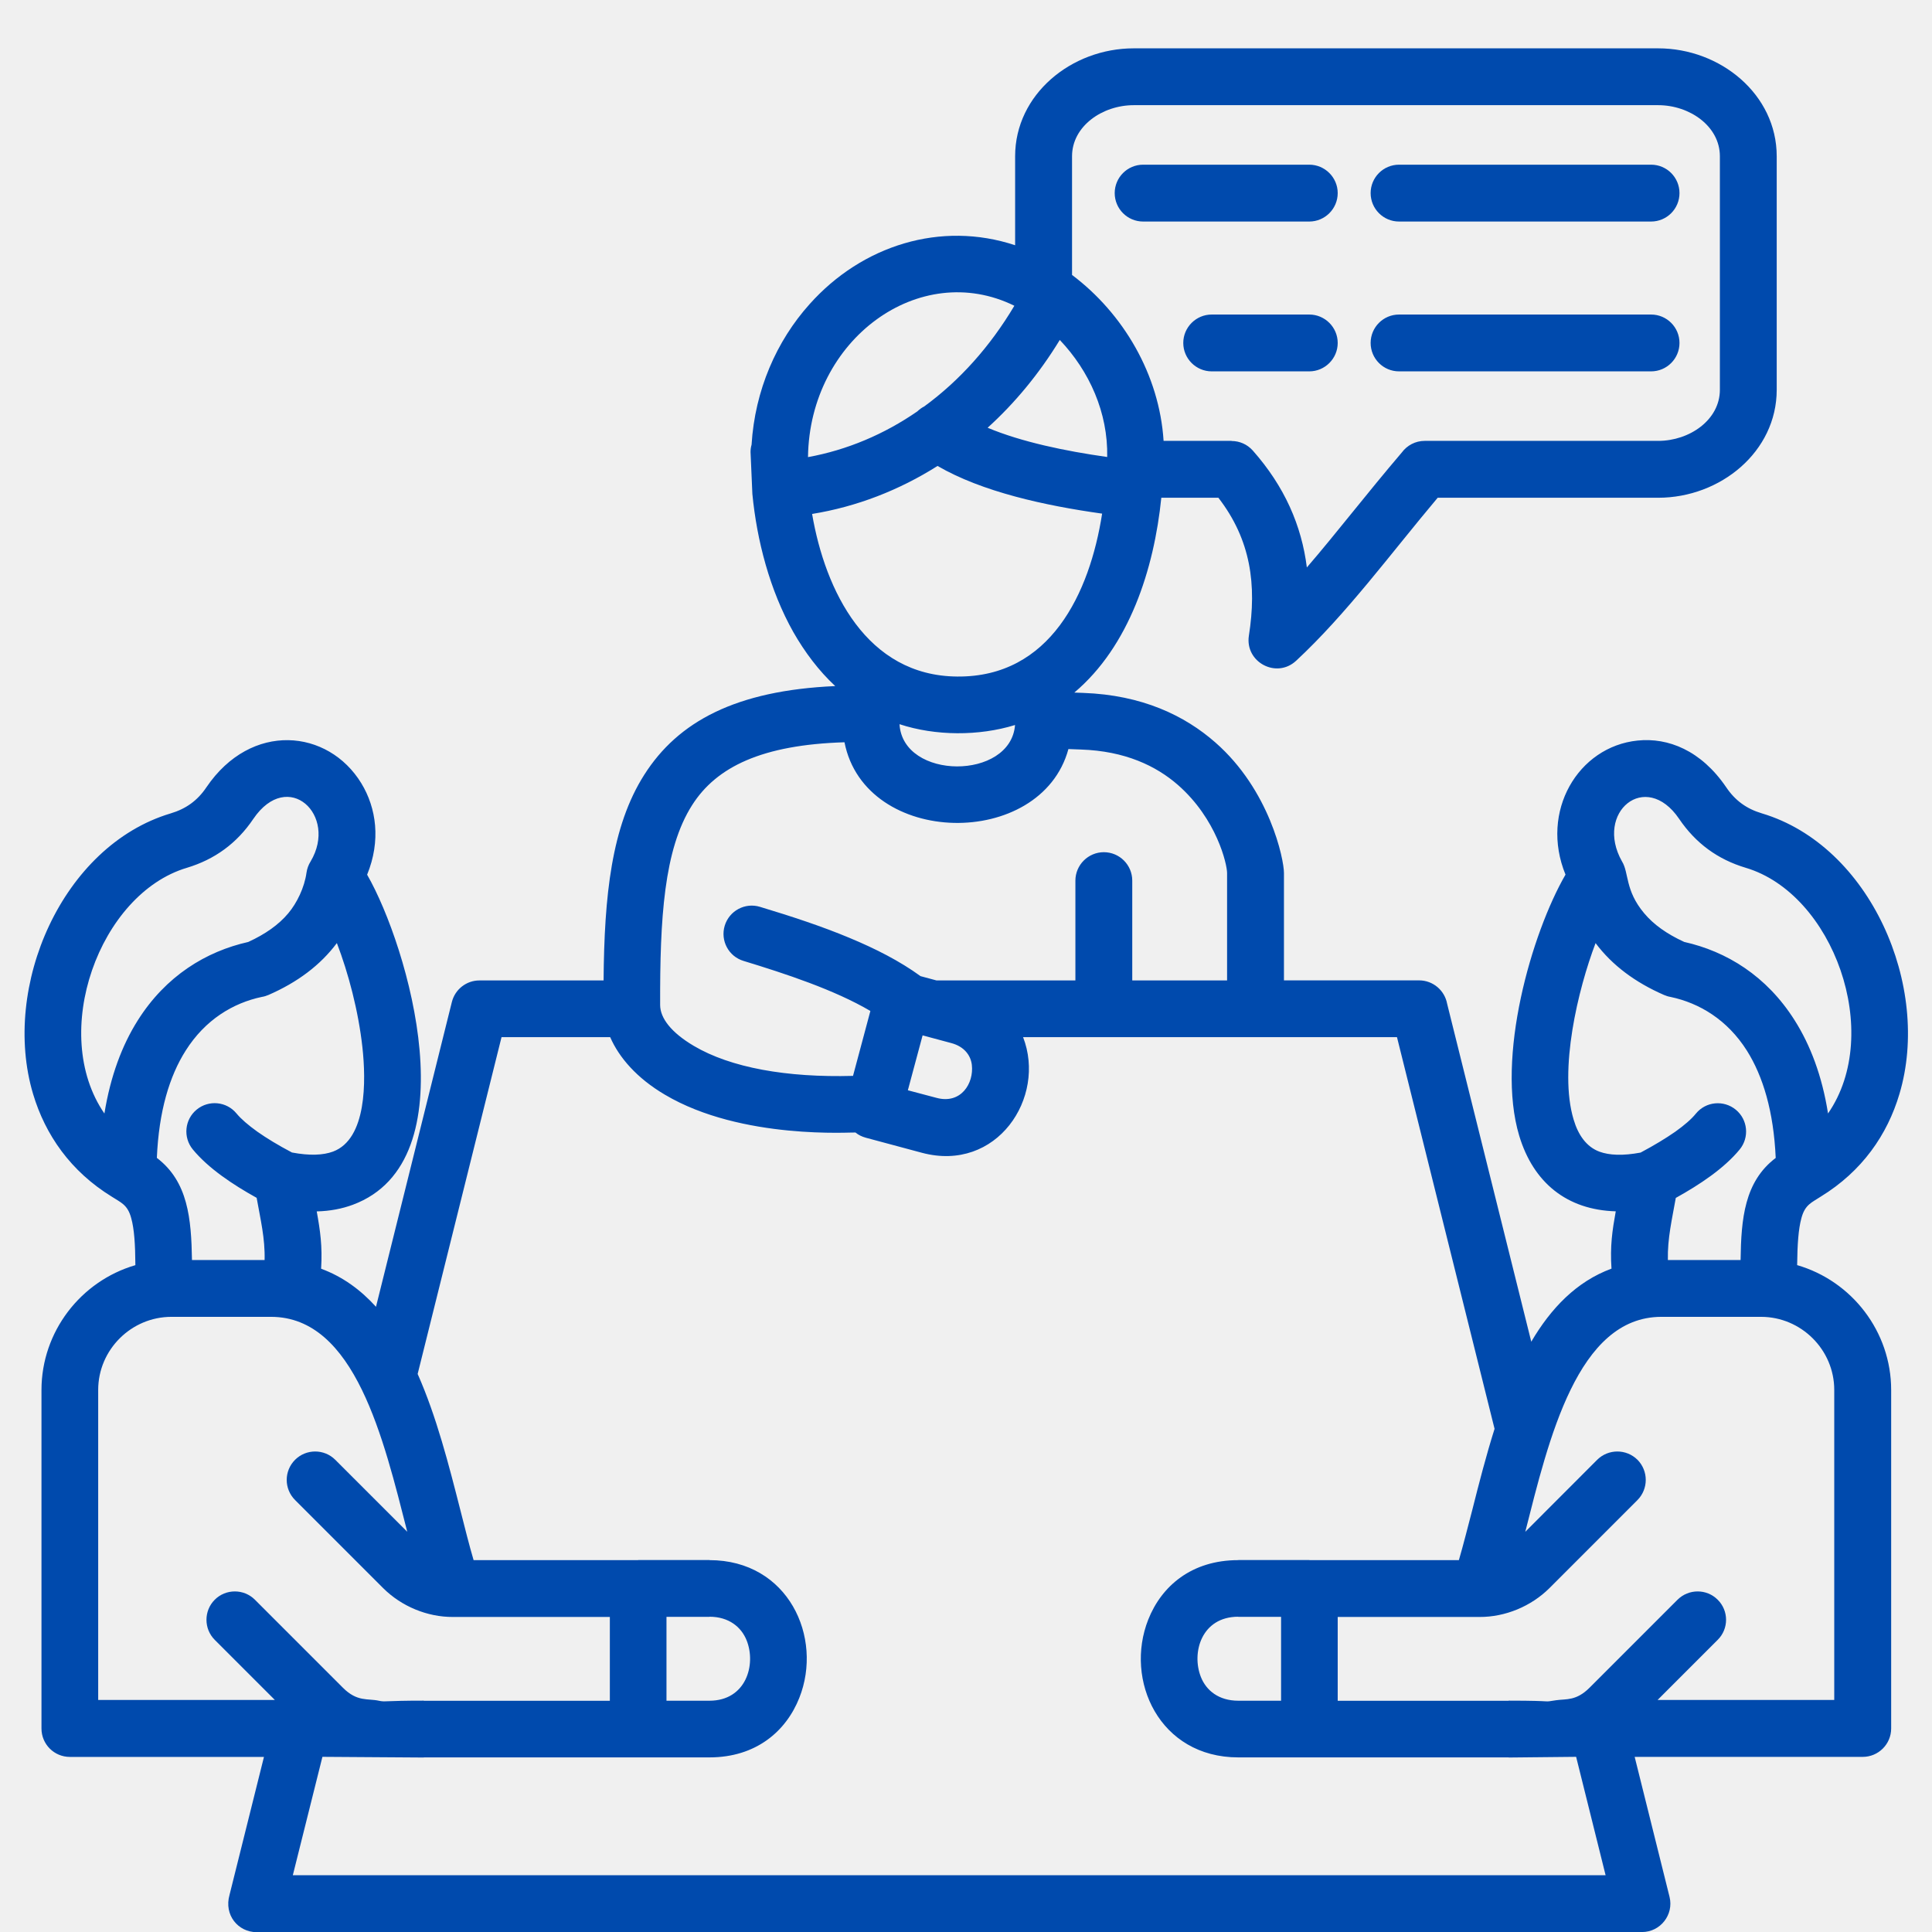
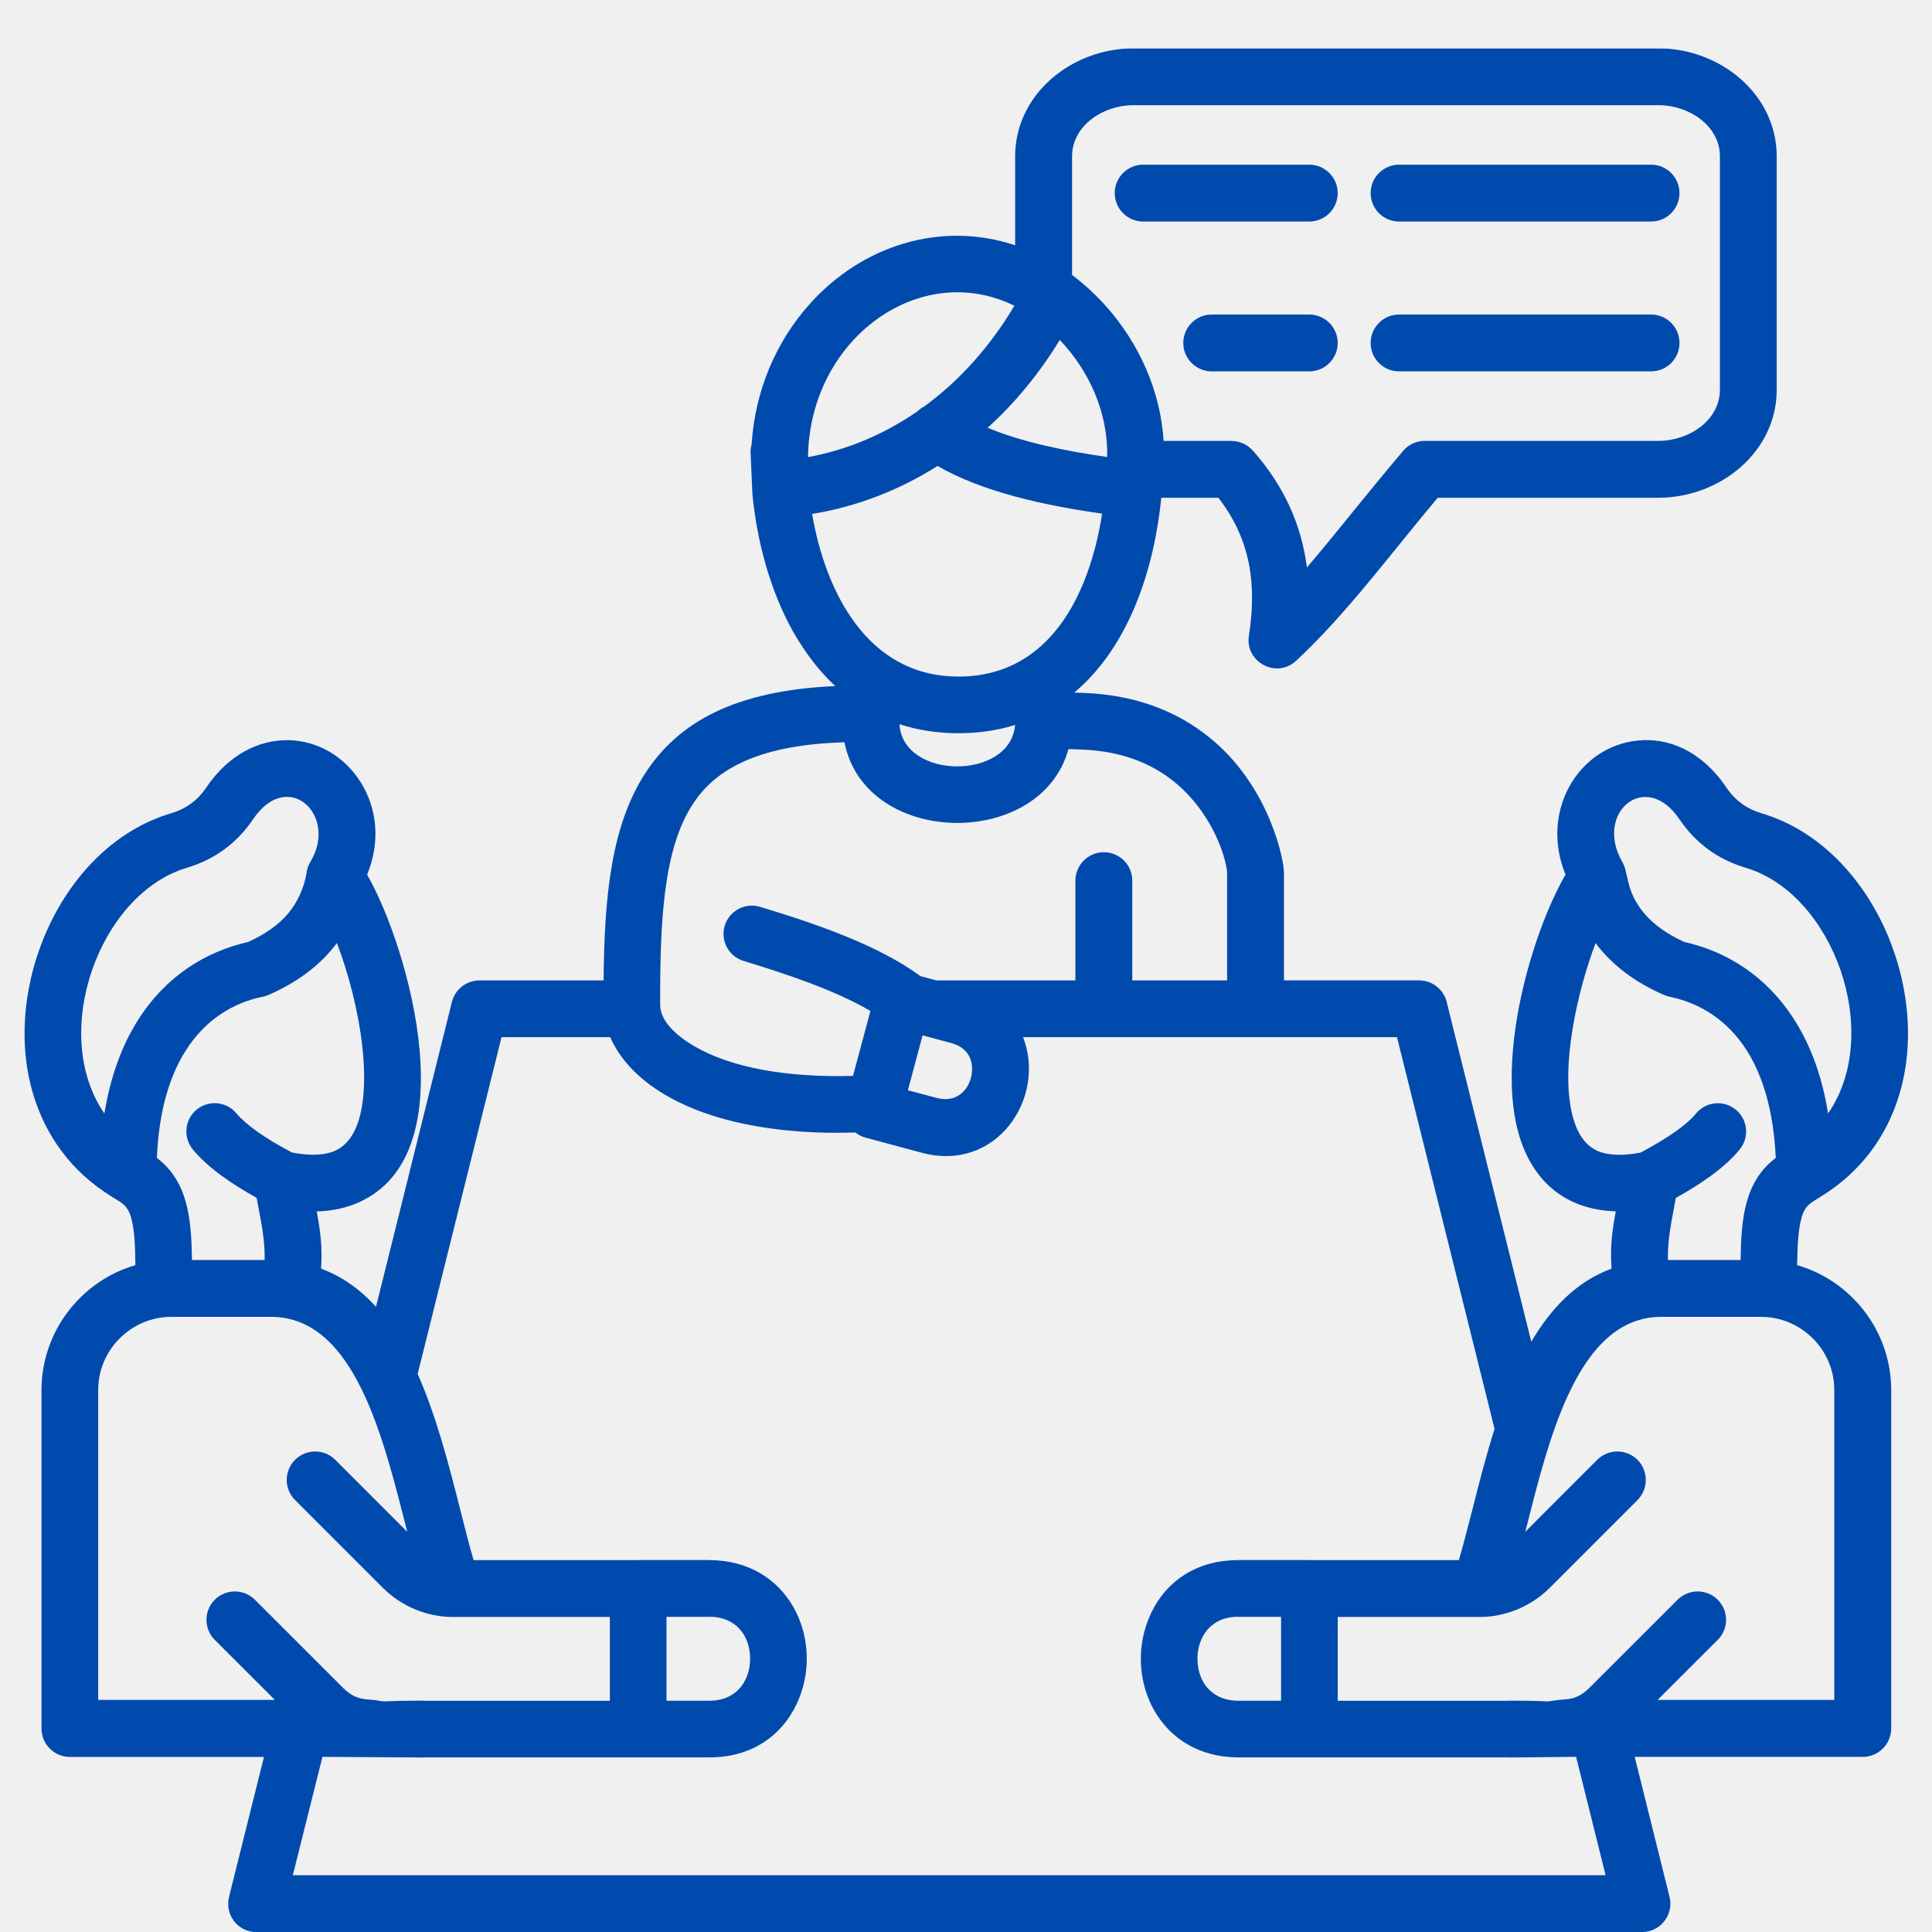
- <svg xmlns="http://www.w3.org/2000/svg" width="500" zoomAndPan="magnify" viewBox="0 0 375 375" height="500" preserveAspectRatio="xMidYMid meet" version="1.0">
-   <defs>
-     <clipPath id="1f81483442">
-       <path d="M 4 9.375 L 371 9.375 L 371 375 L 4 375 Z M 4 9.375 " clip-rule="nonzero" />
-     </clipPath>
-   </defs>
-   <g clip-path="url(#1f81483442)">
-     <path fill="#004aad" d="M 248.656 313.828 L 240.352 313.828 L 240.352 313.805 C 233.203 313.805 231.219 320.793 233.094 325.508 C 234.117 328.098 236.535 330.109 240.352 330.109 L 248.656 330.109 Z M 240.352 302.82 L 240.352 302.797 L 254.156 302.797 L 254.156 302.82 L 283.168 302.82 C 284.02 299.914 284.863 296.539 285.785 293.02 C 287.062 287.953 288.441 282.586 290.094 277.336 L 271.152 201.305 C 246.961 201.305 222.77 201.305 198.578 201.305 C 203.133 213.031 193.488 227.641 178.941 223.754 L 168.059 220.832 C 167.305 220.625 166.609 220.293 166.051 219.82 C 165.672 219.711 143.98 221.344 129.039 212.469 C 123.586 209.254 120.152 205.254 118.434 201.305 L 97.348 201.305 L 81.066 266.684 C 84.73 274.949 87.141 284.422 89.332 293.02 C 90.223 296.547 91.074 299.922 91.926 302.82 L 123.871 302.82 L 123.871 302.797 L 137.699 302.797 L 137.699 302.82 C 153.004 302.82 159.809 317.809 155.145 329.559 C 152.578 336.035 146.746 341.109 137.699 341.109 L 82.258 341.109 L 82.258 341.133 L 62.582 341 L 56.836 363.984 L 311.648 363.984 L 305.926 341 L 292.836 341.133 L 292.836 341.109 L 240.352 341.109 C 225.023 341.109 218.215 326.121 222.879 314.348 C 225.449 307.863 231.281 302.82 240.352 302.82 Z M 259.648 313.852 L 259.648 330.117 L 292.836 330.117 L 292.836 330.094 C 302.664 330.094 298.938 330.473 302.09 330.008 C 304.012 329.738 305.949 330.164 308.52 327.594 L 325.609 310.504 C 327.777 308.359 331.262 308.359 333.402 310.504 C 335.57 312.648 335.57 316.152 333.402 318.297 L 321.742 329.957 L 356.027 329.957 L 356.027 269.781 C 356.027 261.988 349.613 255.598 341.82 255.598 L 322.473 255.598 C 306.172 255.598 300.605 279.41 296.055 297.32 L 310.016 283.34 C 312.184 281.199 315.664 281.199 317.832 283.34 C 319.977 285.508 319.977 288.992 317.832 291.16 L 300.75 308.25 C 297.172 311.805 292.152 313.875 287.172 313.852 Z M 118.371 330.117 L 118.371 313.852 L 87.906 313.852 C 82.949 313.875 77.922 311.797 74.367 308.25 L 57.277 291.16 C 55.109 288.992 55.109 285.508 57.277 283.34 C 59.422 281.199 62.926 281.199 65.07 283.34 L 79.051 297.32 C 74.473 279.41 68.934 255.598 52.605 255.598 L 33.27 255.598 C 25.473 255.598 19.059 261.988 19.059 269.781 L 19.059 329.957 L 53.344 329.957 L 41.684 318.297 C 39.539 316.152 39.539 312.648 41.684 310.504 C 43.828 308.359 47.332 308.359 49.477 310.504 L 66.566 327.594 C 69.355 330.383 71.391 329.629 73.559 330.117 C 74.785 330.383 74.496 330.094 82.25 330.094 L 82.25 330.117 Z M 137.691 313.805 L 137.691 313.828 L 129.363 313.828 L 129.363 330.109 L 137.691 330.109 C 144.816 330.109 146.801 323.117 144.926 318.406 C 143.902 315.824 141.488 313.805 137.691 313.805 Z M 221.879 43 C 218.824 43 216.363 40.516 216.363 37.48 C 216.363 34.449 218.824 31.965 221.879 31.965 L 254.133 31.965 C 257.164 31.965 259.648 34.449 259.648 37.48 C 259.648 40.523 257.164 43 254.133 43 Z M 235.188 72.082 C 232.156 72.082 229.672 69.602 229.672 66.566 C 229.672 63.531 232.156 61.051 235.188 61.051 L 254.133 61.051 C 257.164 61.051 259.648 63.531 259.648 66.566 C 259.648 69.602 257.164 72.082 254.133 72.082 Z M 271.555 72.082 C 268.496 72.082 266.039 69.602 266.039 66.566 C 266.039 63.531 268.496 61.051 271.555 61.051 L 320.473 61.051 C 323.531 61.051 325.988 63.531 325.988 66.566 C 325.988 69.602 323.531 72.082 320.473 72.082 Z M 271.555 43 C 268.496 43 266.039 40.516 266.039 37.48 C 266.039 34.449 268.496 31.965 271.555 31.965 L 320.473 31.965 C 323.531 31.965 325.988 34.449 325.988 37.48 C 325.988 40.523 323.531 43 320.473 43 Z M 297.219 260.426 C 301.039 253.926 305.996 248.742 312.789 246.242 C 312.496 241.848 312.945 238.852 313.617 235.117 C 304.145 234.848 297.621 229.555 294.879 220.445 C 290.324 205.277 297.266 181.18 303.863 169.762 C 298.836 157.477 306.32 144.926 317.84 143.742 C 323.758 143.121 330.172 145.641 335.043 152.789 C 336.785 155.379 338.996 156.988 341.992 157.879 C 363.008 164.16 374.914 191.469 368.68 212.336 C 366.332 220.262 361.426 227.348 353.402 232.266 C 351.66 233.422 350.359 233.785 349.652 236.441 C 349.07 238.559 348.871 241.531 348.824 245.559 C 359.453 248.641 367.074 258.465 367.074 269.797 L 367.074 335.492 C 367.074 338.547 364.59 341.008 361.559 341.008 L 317.289 341.008 L 324.059 368.191 C 324.91 371.652 322.27 375.008 318.723 375.008 L 318.723 375.031 L 49.801 375.031 C 46.246 375.031 43.434 371.723 44.551 367.797 L 51.234 341.016 L 13.566 341.016 C 10.512 341.016 8.051 338.555 8.051 335.5 L 8.051 269.805 C 8.051 258.48 15.672 248.656 26.277 245.566 C 26.254 241.547 26.059 238.574 25.473 236.449 C 24.758 233.793 23.465 233.43 21.699 232.273 C 13.703 227.355 8.793 220.277 6.422 212.344 C 0.188 191.477 12.094 164.168 33.109 157.887 C 36.105 156.996 38.336 155.387 40.074 152.797 C 48.766 140 63.707 141.496 70.137 152.039 C 73.047 156.824 73.961 163.164 71.258 169.777 C 79.277 183.715 91.32 225.332 68.492 233.84 C 66.395 234.621 64.07 235.07 61.477 235.133 C 62.148 238.859 62.598 241.855 62.328 246.258 C 66.527 247.805 70.012 250.371 72.98 253.648 L 87.703 194.504 C 88.324 191.984 90.586 190.305 93.035 190.305 L 117.156 190.305 C 117.289 173.891 118.676 160.391 125.059 150.371 C 131.609 140.07 142.797 134.02 162.117 133.168 C 158.902 130.172 156.227 126.605 153.988 122.695 C 149.41 114.562 146.902 104.895 146.035 95.871 L 145.68 87.738 C 145.68 87.25 145.746 86.777 145.879 86.328 C 146.523 75.738 150.727 66.18 157.141 59.035 C 167.328 47.625 182.598 42.816 197.035 47.602 L 197.035 30.336 C 197.035 18.32 207.957 9.383 220.043 9.383 L 321.852 9.383 C 333.938 9.383 344.859 18.32 344.859 30.336 L 344.859 75.66 C 344.859 87.676 333.938 96.613 321.852 96.613 L 279.055 96.613 C 270.012 107.352 261.344 119.195 251.562 128.266 C 247.742 131.797 241.625 128.512 242.406 123.395 C 243.953 113.547 242.809 104.793 236.488 96.613 L 225.41 96.613 C 224 110.504 219.176 125.453 208.523 134.43 L 210.242 134.492 C 221.699 134.895 229.965 138.91 235.883 144.098 C 246.449 153.348 249.215 166.766 249.215 169.445 L 249.215 190.289 L 275.438 190.289 C 278.164 190.289 280.418 192.25 280.891 194.844 Z M 323.734 244.566 L 337.848 244.566 C 337.957 236.566 338.59 229.355 344.664 224.754 C 344.262 215.684 342.18 208.879 339.078 203.938 C 335.277 197.926 329.848 194.684 324.246 193.504 C 323.82 193.434 323.395 193.297 322.992 193.125 C 317.406 190.691 312.922 187.363 309.699 183.055 C 306.281 192.039 302.531 207.672 305.438 217.301 C 306.328 220.32 307.938 222.598 310.441 223.535 C 312.387 224.25 314.996 224.359 318.438 223.715 C 321.094 222.305 323.332 220.941 325.16 219.672 C 326.973 218.379 328.312 217.215 329.18 216.141 C 331.102 213.793 334.562 213.465 336.91 215.387 C 339.258 217.309 339.59 220.77 337.668 223.117 C 334.633 226.805 329.898 229.949 325.27 232.516 C 324.539 236.676 323.641 240.363 323.734 244.566 Z M 314.824 167.191 C 316.211 169.422 315.383 172.805 319.133 177.262 C 320.984 179.477 323.578 181.305 326.902 182.828 C 335.082 184.656 342.898 189.391 348.367 198.082 C 351.387 202.863 353.664 208.82 354.82 216.125 C 365.609 200.516 355.828 173.488 338.848 168.438 C 333.395 166.805 329.133 163.68 325.918 158.941 C 319.402 149.344 309.457 157.699 314.824 167.191 Z M 37.262 244.566 L 51.359 244.566 C 51.469 240.363 50.555 236.676 49.816 232.5 C 45.191 229.934 40.453 226.781 37.422 223.102 C 35.496 220.75 35.836 217.293 38.176 215.371 C 40.523 213.449 43.984 213.785 45.906 216.125 C 46.797 217.199 48.137 218.355 49.949 219.656 C 51.762 220.934 53.992 222.289 56.672 223.699 C 60.09 224.344 62.723 224.234 64.645 223.52 C 71.211 221.059 71.059 209.781 70.344 203.281 C 69.562 196.184 67.617 188.879 65.387 183.047 C 62.172 187.355 57.703 190.684 52.117 193.117 C 51.691 193.297 51.266 193.434 50.84 193.496 C 45.238 194.676 39.832 197.918 36.035 203.93 C 32.906 208.859 30.832 215.676 30.445 224.746 C 36.508 229.355 37.129 236.566 37.262 244.566 Z M 59.492 169.383 C 59.602 168.625 59.871 167.863 60.297 167.191 C 65.629 158.234 55.898 149.055 49.168 158.949 C 45.977 163.688 41.684 166.812 36.262 168.445 C 19.289 173.496 9.504 200.523 20.266 216.133 C 21.449 208.828 23.711 202.863 26.719 198.09 C 32.188 189.398 40.027 184.664 48.184 182.836 C 51.508 181.312 54.102 179.484 55.953 177.27 C 57.633 175.277 59.09 172.281 59.492 169.383 Z M 208.074 53.359 C 218.035 60.848 225.031 72.707 225.852 85.574 L 239.051 85.574 L 239.051 85.598 C 240.57 85.598 242.066 86.219 243.164 87.449 C 249.348 94.438 252.637 102.012 253.66 110.141 C 256.566 106.77 259.465 103.191 262.484 99.465 C 265.543 95.691 268.719 91.781 272.09 87.828 C 273.098 86.465 274.707 85.574 276.535 85.574 L 321.859 85.574 C 327.934 85.574 333.828 81.508 333.828 75.652 L 333.828 30.336 C 333.828 24.48 327.934 20.414 321.859 20.414 L 220.051 20.414 C 213.977 20.414 208.082 24.48 208.082 30.336 L 208.082 53.359 Z M 213.922 99.695 C 202.777 98.133 190.629 95.469 181.977 90.441 C 174.516 95.156 166.297 98.348 157.629 99.758 C 160.172 114.633 168.195 131.184 185.797 131.316 C 203.852 131.473 211.512 115.145 213.922 99.695 Z M 178.051 79.852 C 178.453 79.473 178.902 79.137 179.391 78.891 C 186.246 73.887 192.188 67.254 196.887 59.348 C 178.5 50.305 157.125 65.828 156.832 88.727 C 164.43 87.34 171.598 84.305 178.051 79.852 Z M 191.699 83.027 C 198.266 85.777 206.711 87.543 214.906 88.703 C 215.086 80.105 211.445 72.02 205.703 65.984 C 201.754 72.461 197.02 78.207 191.699 83.027 Z M 197.02 140.723 C 190.004 142.891 181.582 142.867 174.594 140.566 C 175.238 151.441 196.168 151.488 197.02 140.723 Z M 207.379 145.391 C 202.062 164.953 167.934 164.488 163.914 144.074 C 147.902 144.562 139.055 148.855 134.344 156.27 C 128.852 164.867 128.086 178.344 128.133 195.094 C 128.156 197.617 130.254 200.391 134.656 203 C 141.828 207.246 152.727 209.184 165.57 208.828 L 168.941 196.23 C 161.953 192.117 152.457 188.996 144.328 186.516 C 141.418 185.641 139.797 182.582 140.664 179.684 C 141.551 176.773 144.617 175.129 147.52 176.02 C 153.664 177.871 159.559 179.816 164.805 182.008 C 169.969 184.148 174.68 186.562 178.676 189.469 L 181.754 190.297 L 208.734 190.297 L 208.734 170.926 C 208.734 167.895 211.219 165.41 214.254 165.41 C 217.309 165.41 219.77 167.895 219.77 170.926 L 219.77 190.297 L 238.176 190.297 L 238.176 169.453 C 238.176 167.762 236.191 158.98 228.641 152.363 C 224.395 148.652 218.367 145.773 209.832 145.484 Z M 184.641 202.461 L 179.078 200.965 L 176.215 211.621 L 181.777 213.094 C 186.516 214.371 189.059 210.281 188.633 206.68 C 188.414 204.852 187.168 203.133 184.641 202.461 Z M 184.641 202.461 " fill-opacity="1" fill-rule="nonzero" />
+ <svg xmlns="http://www.w3.org/2000/svg" width="50" height="50" viewBox="0 0 50 50" fill="none">
+   <mask id="mask0_433_130" style="mask-type:luminance" maskUnits="userSpaceOnUse" x="0" y="1" width="50" height="49">
+     <path d="M0.533 1.25H49.467V50H0.533V1.25Z" fill="white" />
+   </mask>
+   <g mask="url(#mask0_433_130)">
+     <path d="M33.154 41.844H32.047V41.841C31.094 41.841 30.829 42.773 31.079 43.401C31.216 43.746 31.538 44.015 32.047 44.015H33.154V41.844ZM32.047 40.376V40.373H33.888V40.376H37.756C37.87 39.989 37.982 39.539 38.105 39.069C38.275 38.394 38.459 37.678 38.679 36.978L36.154 26.841C32.928 26.841 29.703 26.841 26.477 26.841C27.085 28.404 25.799 30.352 23.859 29.834L22.408 29.444C22.308 29.417 22.215 29.372 22.14 29.309C22.09 29.295 19.198 29.513 17.206 28.329C16.478 27.901 16.021 27.367 15.791 26.841H12.98L10.809 35.558C11.298 36.66 11.619 37.923 11.911 39.069C12.03 39.54 12.143 39.99 12.257 40.376H16.516V40.373H18.36V40.376C20.401 40.376 21.308 42.374 20.686 43.941C20.344 44.805 19.566 45.481 18.36 45.481H10.968V45.484L8.345 45.467L7.578 48.531H41.553L40.79 45.467L39.045 45.484V45.481H32.047C30.003 45.481 29.096 43.483 29.718 41.913C30.06 41.048 30.838 40.376 32.047 40.376ZM34.62 41.847V44.016H39.045V44.013C40.355 44.013 39.859 44.063 40.279 44.001C40.535 43.965 40.794 44.022 41.136 43.679L43.415 41.401C43.704 41.115 44.169 41.115 44.454 41.401C44.743 41.687 44.743 42.154 44.454 42.44L42.899 43.994H47.471V35.971C47.471 34.932 46.615 34.08 45.576 34.08H42.997C40.823 34.08 40.081 37.255 39.474 39.643L41.336 37.779C41.625 37.493 42.089 37.493 42.378 37.779C42.664 38.068 42.664 38.532 42.378 38.821L40.1 41.1C39.623 41.574 38.954 41.85 38.29 41.847H34.62ZM15.783 44.016V41.847H11.721C11.06 41.85 10.39 41.573 9.916 41.1L7.637 38.821C7.348 38.532 7.348 38.068 7.637 37.779C7.923 37.493 8.39 37.493 8.676 37.779L10.54 39.643C9.93 37.255 9.191 34.08 7.014 34.08H4.436C3.397 34.08 2.541 34.932 2.541 35.971V43.994H7.113L5.558 42.44C5.272 42.154 5.272 41.687 5.558 41.401C5.844 41.115 6.311 41.115 6.597 41.401L8.876 43.679C9.248 44.051 9.519 43.951 9.808 44.016C9.972 44.051 9.933 44.013 10.967 44.013V44.016H15.783ZM18.359 41.841V41.844H17.249V44.015H18.359C19.309 44.015 19.574 43.082 19.324 42.454C19.187 42.11 18.865 41.841 18.359 41.841ZM29.584 5.733C29.177 5.733 28.849 5.402 28.849 4.997C28.849 4.593 29.177 4.262 29.584 4.262H33.885C34.289 4.262 34.62 4.593 34.62 4.997C34.62 5.403 34.289 5.733 33.885 5.733H29.584ZM31.359 9.611C30.954 9.611 30.623 9.28 30.623 8.876C30.623 8.471 30.954 8.14 31.359 8.14H33.885C34.289 8.14 34.62 8.471 34.62 8.876C34.62 9.28 34.289 9.611 33.885 9.611H31.359ZM36.208 9.611C35.8 9.611 35.472 9.28 35.472 8.876C35.472 8.471 35.8 8.14 36.208 8.14H42.73C43.138 8.14 43.465 8.471 43.465 8.876C43.465 9.28 43.138 9.611 42.73 9.611H36.208ZM36.208 5.733C35.8 5.733 35.472 5.402 35.472 4.997C35.472 4.593 35.8 4.262 36.208 4.262H42.73C43.138 4.262 43.465 4.593 43.465 4.997C43.465 5.403 43.138 5.733 42.73 5.733H36.208ZM39.63 34.724C40.139 33.857 40.8 33.166 41.706 32.832C41.666 32.246 41.726 31.847 41.816 31.349C40.553 31.313 39.683 30.607 39.318 29.393C38.71 27.37 39.636 24.157 40.515 22.635C39.845 20.997 40.843 19.323 42.379 19.166C43.168 19.083 44.023 19.419 44.673 20.372C44.905 20.717 45.2 20.932 45.599 21.051C48.401 21.888 49.989 25.529 49.158 28.311C48.845 29.368 48.19 30.313 47.121 30.969C46.888 31.123 46.715 31.171 46.621 31.526C46.543 31.808 46.516 32.204 46.51 32.741C47.927 33.152 48.944 34.462 48.944 35.973V44.732C48.944 45.14 48.612 45.468 48.208 45.468H42.306L43.208 49.092C43.322 49.554 42.97 50.001 42.497 50.001V50.004H6.64C6.166 50.004 5.791 49.563 5.94 49.04L6.832 45.469H1.809C1.402 45.469 1.074 45.141 1.074 44.733V35.974C1.074 34.464 2.09 33.154 3.504 32.742C3.501 32.206 3.475 31.81 3.397 31.527C3.301 31.172 3.129 31.124 2.894 30.97C1.827 30.314 1.173 29.37 0.857 28.313C0.025 25.53 1.613 21.889 4.415 21.052C4.814 20.933 5.112 20.718 5.344 20.373C6.502 18.667 8.495 18.866 9.352 20.272C9.74 20.91 9.862 21.755 9.501 22.637C10.571 24.495 12.176 30.044 9.133 31.179C8.853 31.283 8.543 31.343 8.197 31.351C8.287 31.848 8.347 32.248 8.311 32.834C8.871 33.041 9.335 33.383 9.731 33.82L11.694 25.934C11.777 25.598 12.078 25.374 12.405 25.374H15.621C15.639 23.186 15.824 21.386 16.675 20.049C17.548 18.676 19.04 17.869 21.616 17.756C21.187 17.356 20.831 16.881 20.532 16.359C19.922 15.275 19.587 13.986 19.472 12.783L19.424 11.698C19.424 11.633 19.433 11.57 19.451 11.511C19.537 10.098 20.097 8.824 20.952 7.871C22.311 6.35 24.347 5.709 26.272 6.347V4.045C26.272 2.443 27.728 1.251 29.339 1.251H42.914C44.525 1.251 45.981 2.443 45.981 4.045V10.088C45.981 11.69 44.525 12.882 42.914 12.882H37.208C36.002 14.314 34.846 15.893 33.542 17.102C33.033 17.573 32.217 17.135 32.321 16.453C32.527 15.14 32.375 13.973 31.532 12.882H30.055C29.867 14.734 29.224 16.727 27.803 17.924L28.033 17.932C29.56 17.986 30.662 18.521 31.451 19.213C32.86 20.446 33.229 22.235 33.229 22.593V25.372H36.725C37.089 25.372 37.389 25.633 37.452 25.979L39.63 34.724ZM43.165 32.609H45.047C45.061 31.542 45.146 30.581 45.956 29.967C45.902 28.758 45.624 27.851 45.211 27.192C44.704 26.39 43.98 25.958 43.233 25.801C43.176 25.791 43.12 25.773 43.066 25.75C42.321 25.426 41.723 24.982 41.294 24.407C40.838 25.605 40.338 27.69 40.725 28.974C40.844 29.376 41.059 29.68 41.392 29.805C41.652 29.9 42 29.915 42.459 29.829C42.813 29.641 43.111 29.459 43.355 29.29C43.597 29.117 43.775 28.962 43.891 28.819C44.147 28.506 44.609 28.462 44.922 28.718C45.235 28.974 45.279 29.436 45.023 29.749C44.618 30.241 43.987 30.66 43.37 31.002C43.272 31.557 43.152 32.048 43.165 32.609ZM41.977 22.292C42.162 22.59 42.051 23.041 42.551 23.635C42.798 23.93 43.144 24.174 43.587 24.377C44.678 24.621 45.72 25.252 46.449 26.411C46.852 27.049 47.156 27.843 47.31 28.817C48.748 26.735 47.444 23.132 45.18 22.458C44.453 22.241 43.885 21.824 43.456 21.192C42.587 19.913 41.261 21.027 41.977 22.292ZM4.969 32.609H6.848C6.863 32.048 6.741 31.557 6.642 31C6.026 30.658 5.394 30.238 4.99 29.747C4.733 29.433 4.778 28.973 5.09 28.716C5.403 28.46 5.865 28.505 6.121 28.817C6.24 28.96 6.419 29.114 6.66 29.288C6.902 29.458 7.199 29.639 7.557 29.827C8.012 29.913 8.363 29.898 8.62 29.803C9.495 29.474 9.475 27.971 9.379 27.104C9.275 26.158 9.016 25.184 8.719 24.406C8.29 24.981 7.694 25.424 6.949 25.749C6.892 25.773 6.836 25.791 6.779 25.799C6.032 25.957 5.311 26.389 4.805 27.191C4.388 27.848 4.111 28.757 4.06 29.966C4.868 30.581 4.951 31.542 4.969 32.609ZM7.933 22.584C7.947 22.483 7.983 22.382 8.04 22.292C8.751 21.098 7.453 19.874 6.556 21.193C6.13 21.825 5.558 22.242 4.835 22.459C2.572 23.133 1.267 26.736 2.702 28.818C2.86 27.844 3.162 27.049 3.563 26.412C4.292 25.253 5.337 24.622 6.425 24.378C6.868 24.175 7.214 23.931 7.461 23.636C7.685 23.37 7.879 22.971 7.933 22.584ZM27.744 7.115C29.072 8.113 30.005 9.694 30.114 11.41H31.874V11.413C32.076 11.413 32.276 11.496 32.422 11.66C33.247 12.592 33.685 13.602 33.822 14.685C34.209 14.236 34.596 13.759 34.998 13.262C35.406 12.759 35.83 12.238 36.279 11.71C36.413 11.529 36.628 11.41 36.872 11.41H42.915C43.725 11.41 44.511 10.868 44.511 10.087V4.045C44.511 3.264 43.725 2.722 42.915 2.722H29.34C28.53 2.722 27.745 3.264 27.745 4.045V7.115H27.744ZM28.523 13.293C27.037 13.084 25.418 12.729 24.264 12.059C23.269 12.688 22.173 13.113 21.017 13.301C21.357 15.284 22.426 17.491 24.773 17.509C27.18 17.53 28.202 15.353 28.523 13.293ZM23.74 10.647C23.794 10.596 23.854 10.552 23.919 10.519C24.833 9.852 25.625 8.967 26.252 7.913C23.8 6.707 20.95 8.777 20.911 11.83C21.924 11.645 22.88 11.241 23.74 10.647ZM25.56 11.07C26.436 11.437 27.562 11.672 28.654 11.827C28.678 10.681 28.193 9.603 27.427 8.798C26.901 9.662 26.27 10.428 25.56 11.07ZM26.27 18.763C25.334 19.052 24.211 19.049 23.279 18.742C23.365 20.192 26.156 20.198 26.27 18.763ZM27.651 19.386C26.942 21.994 22.391 21.932 21.855 19.21C19.721 19.275 18.541 19.848 17.913 20.836C17.18 21.982 17.078 23.779 17.085 26.013C17.088 26.349 17.367 26.719 17.954 27.067C18.911 27.633 20.364 27.891 22.076 27.844L22.526 26.164C21.594 25.616 20.328 25.2 19.244 24.869C18.856 24.752 18.64 24.344 18.756 23.958C18.874 23.57 19.283 23.351 19.67 23.469C20.489 23.716 21.275 23.976 21.974 24.268C22.663 24.553 23.291 24.875 23.824 25.263L24.234 25.373H27.831V22.79C27.831 22.386 28.163 22.055 28.567 22.055C28.975 22.055 29.303 22.386 29.303 22.79V25.373H31.757V22.594C31.757 22.368 31.492 21.198 30.486 20.315C29.92 19.82 29.116 19.436 27.978 19.398L27.651 19.386ZM24.619 26.995L23.877 26.795L23.496 28.216L24.237 28.413C24.869 28.583 25.208 28.038 25.151 27.557C25.122 27.314 24.956 27.084 24.619 26.995Z" fill="#004AAD" />
  </g>
</svg>
